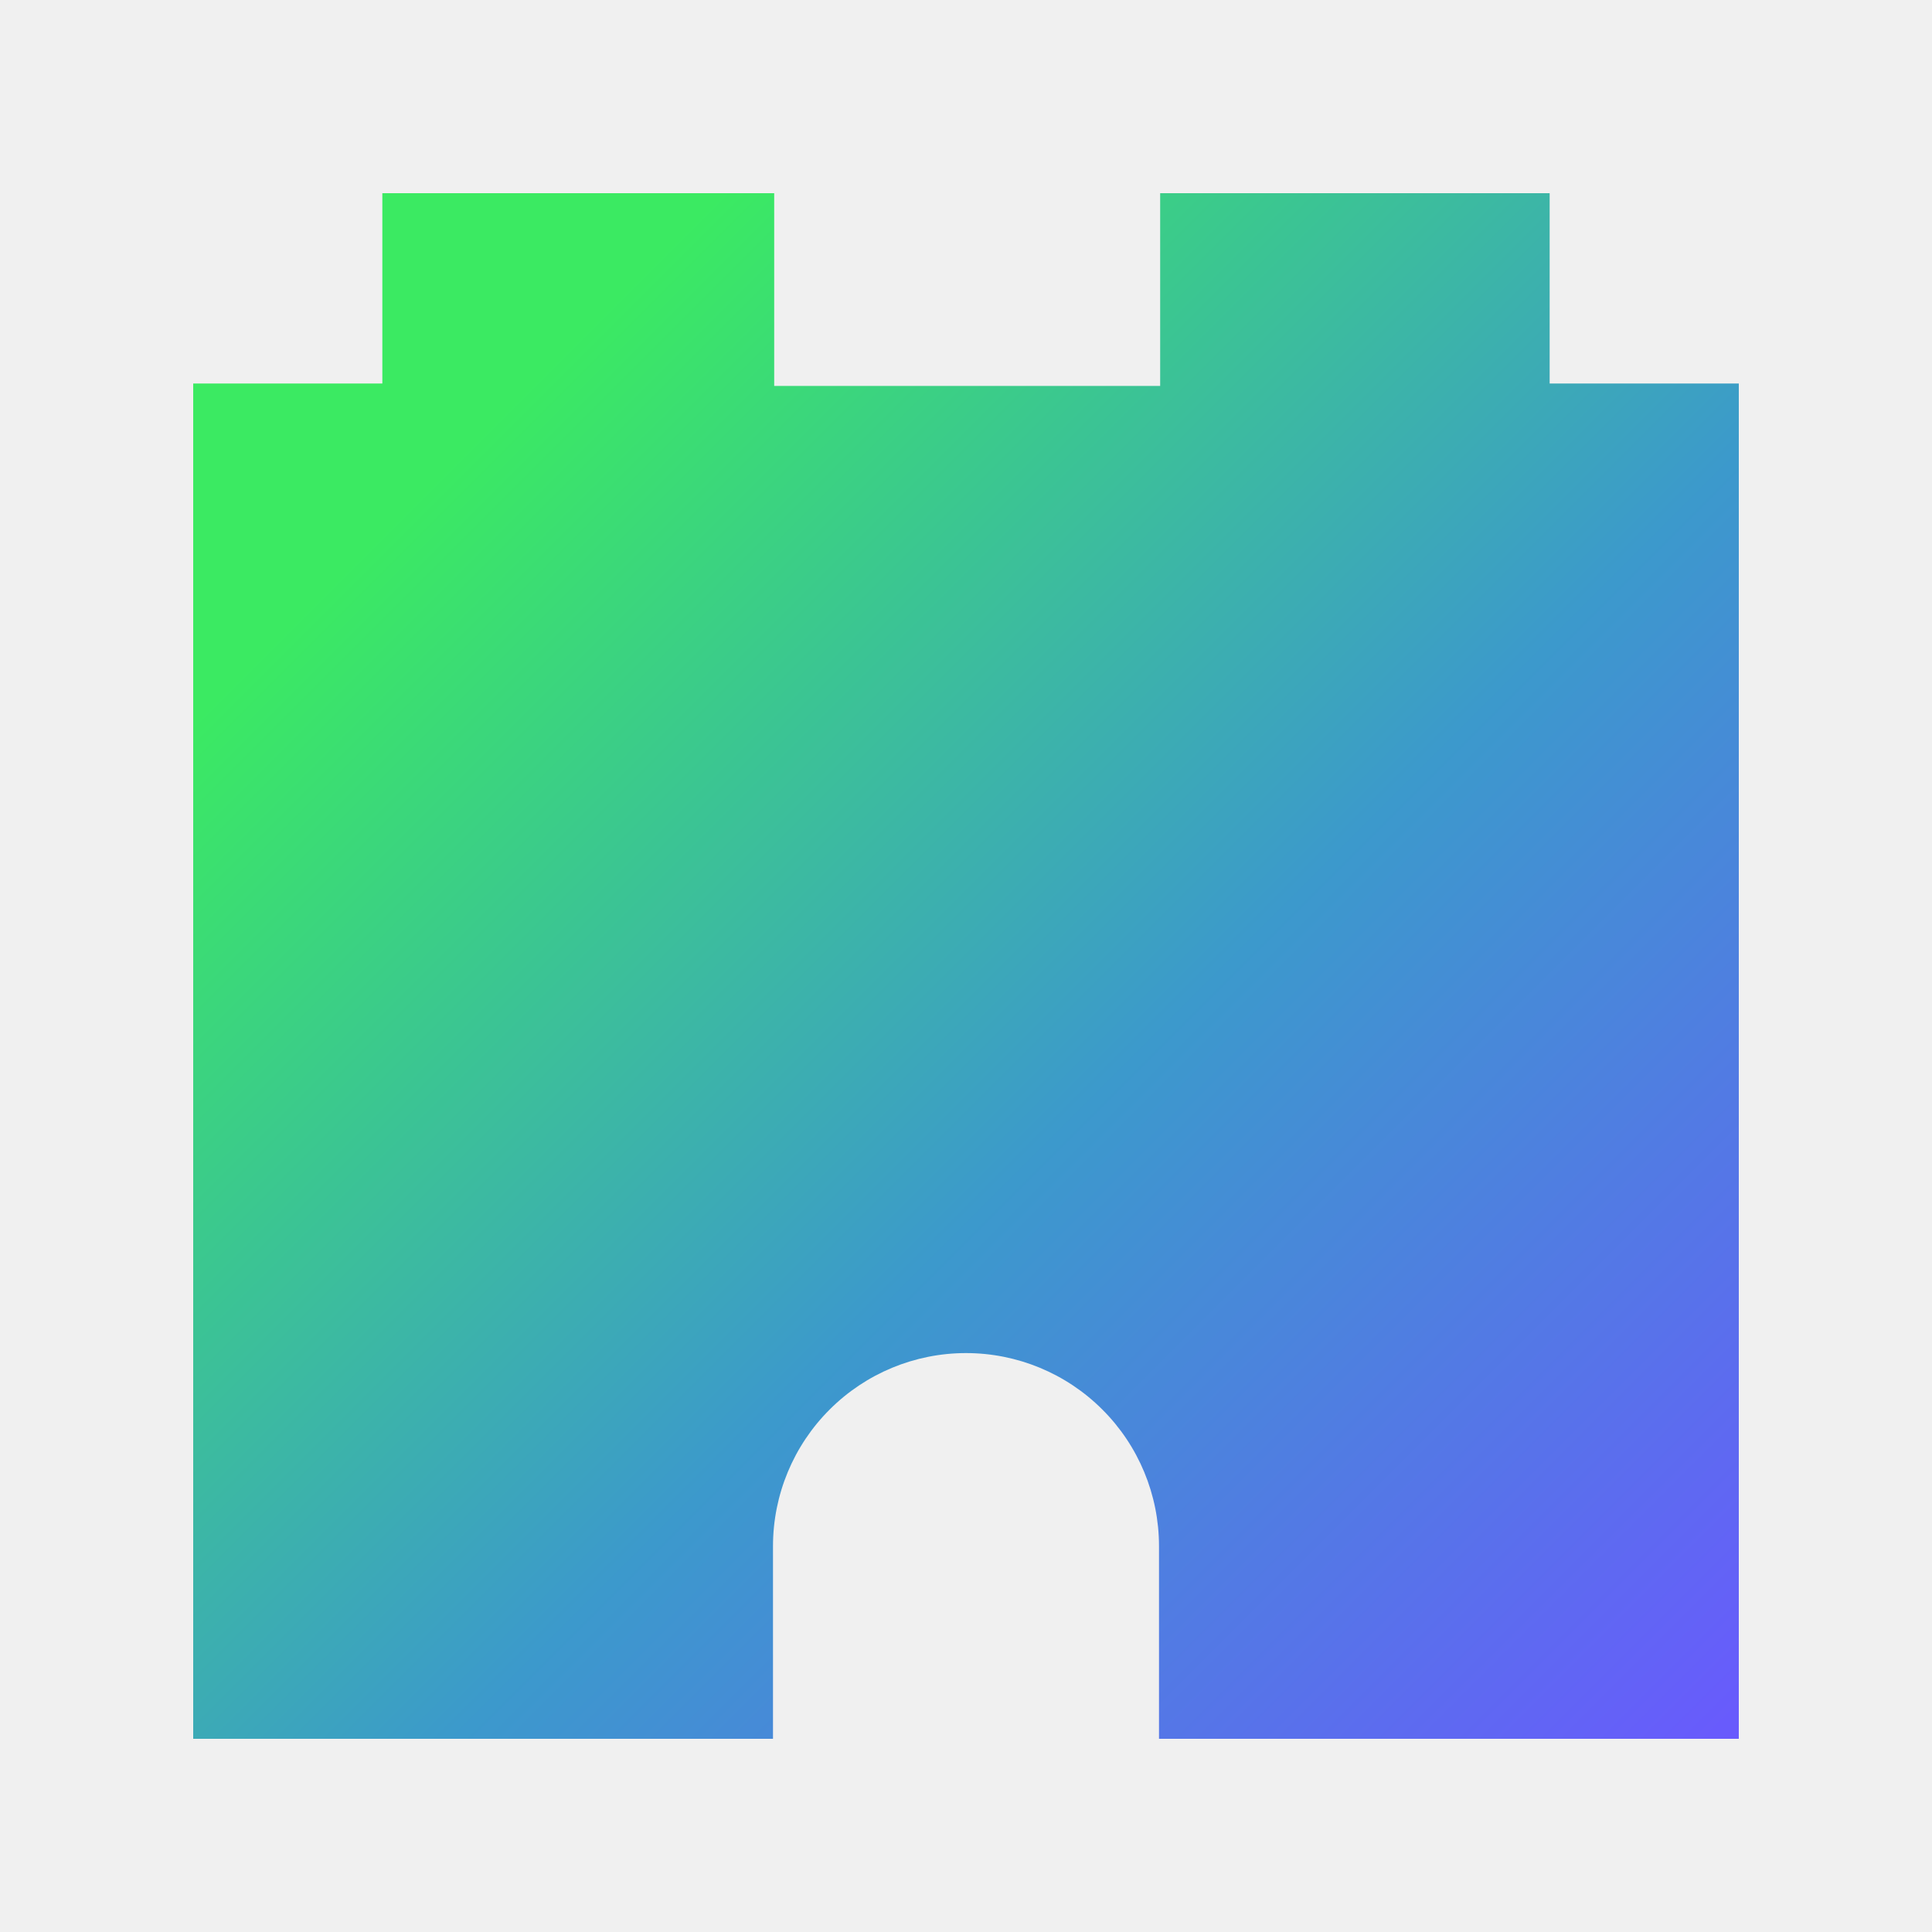
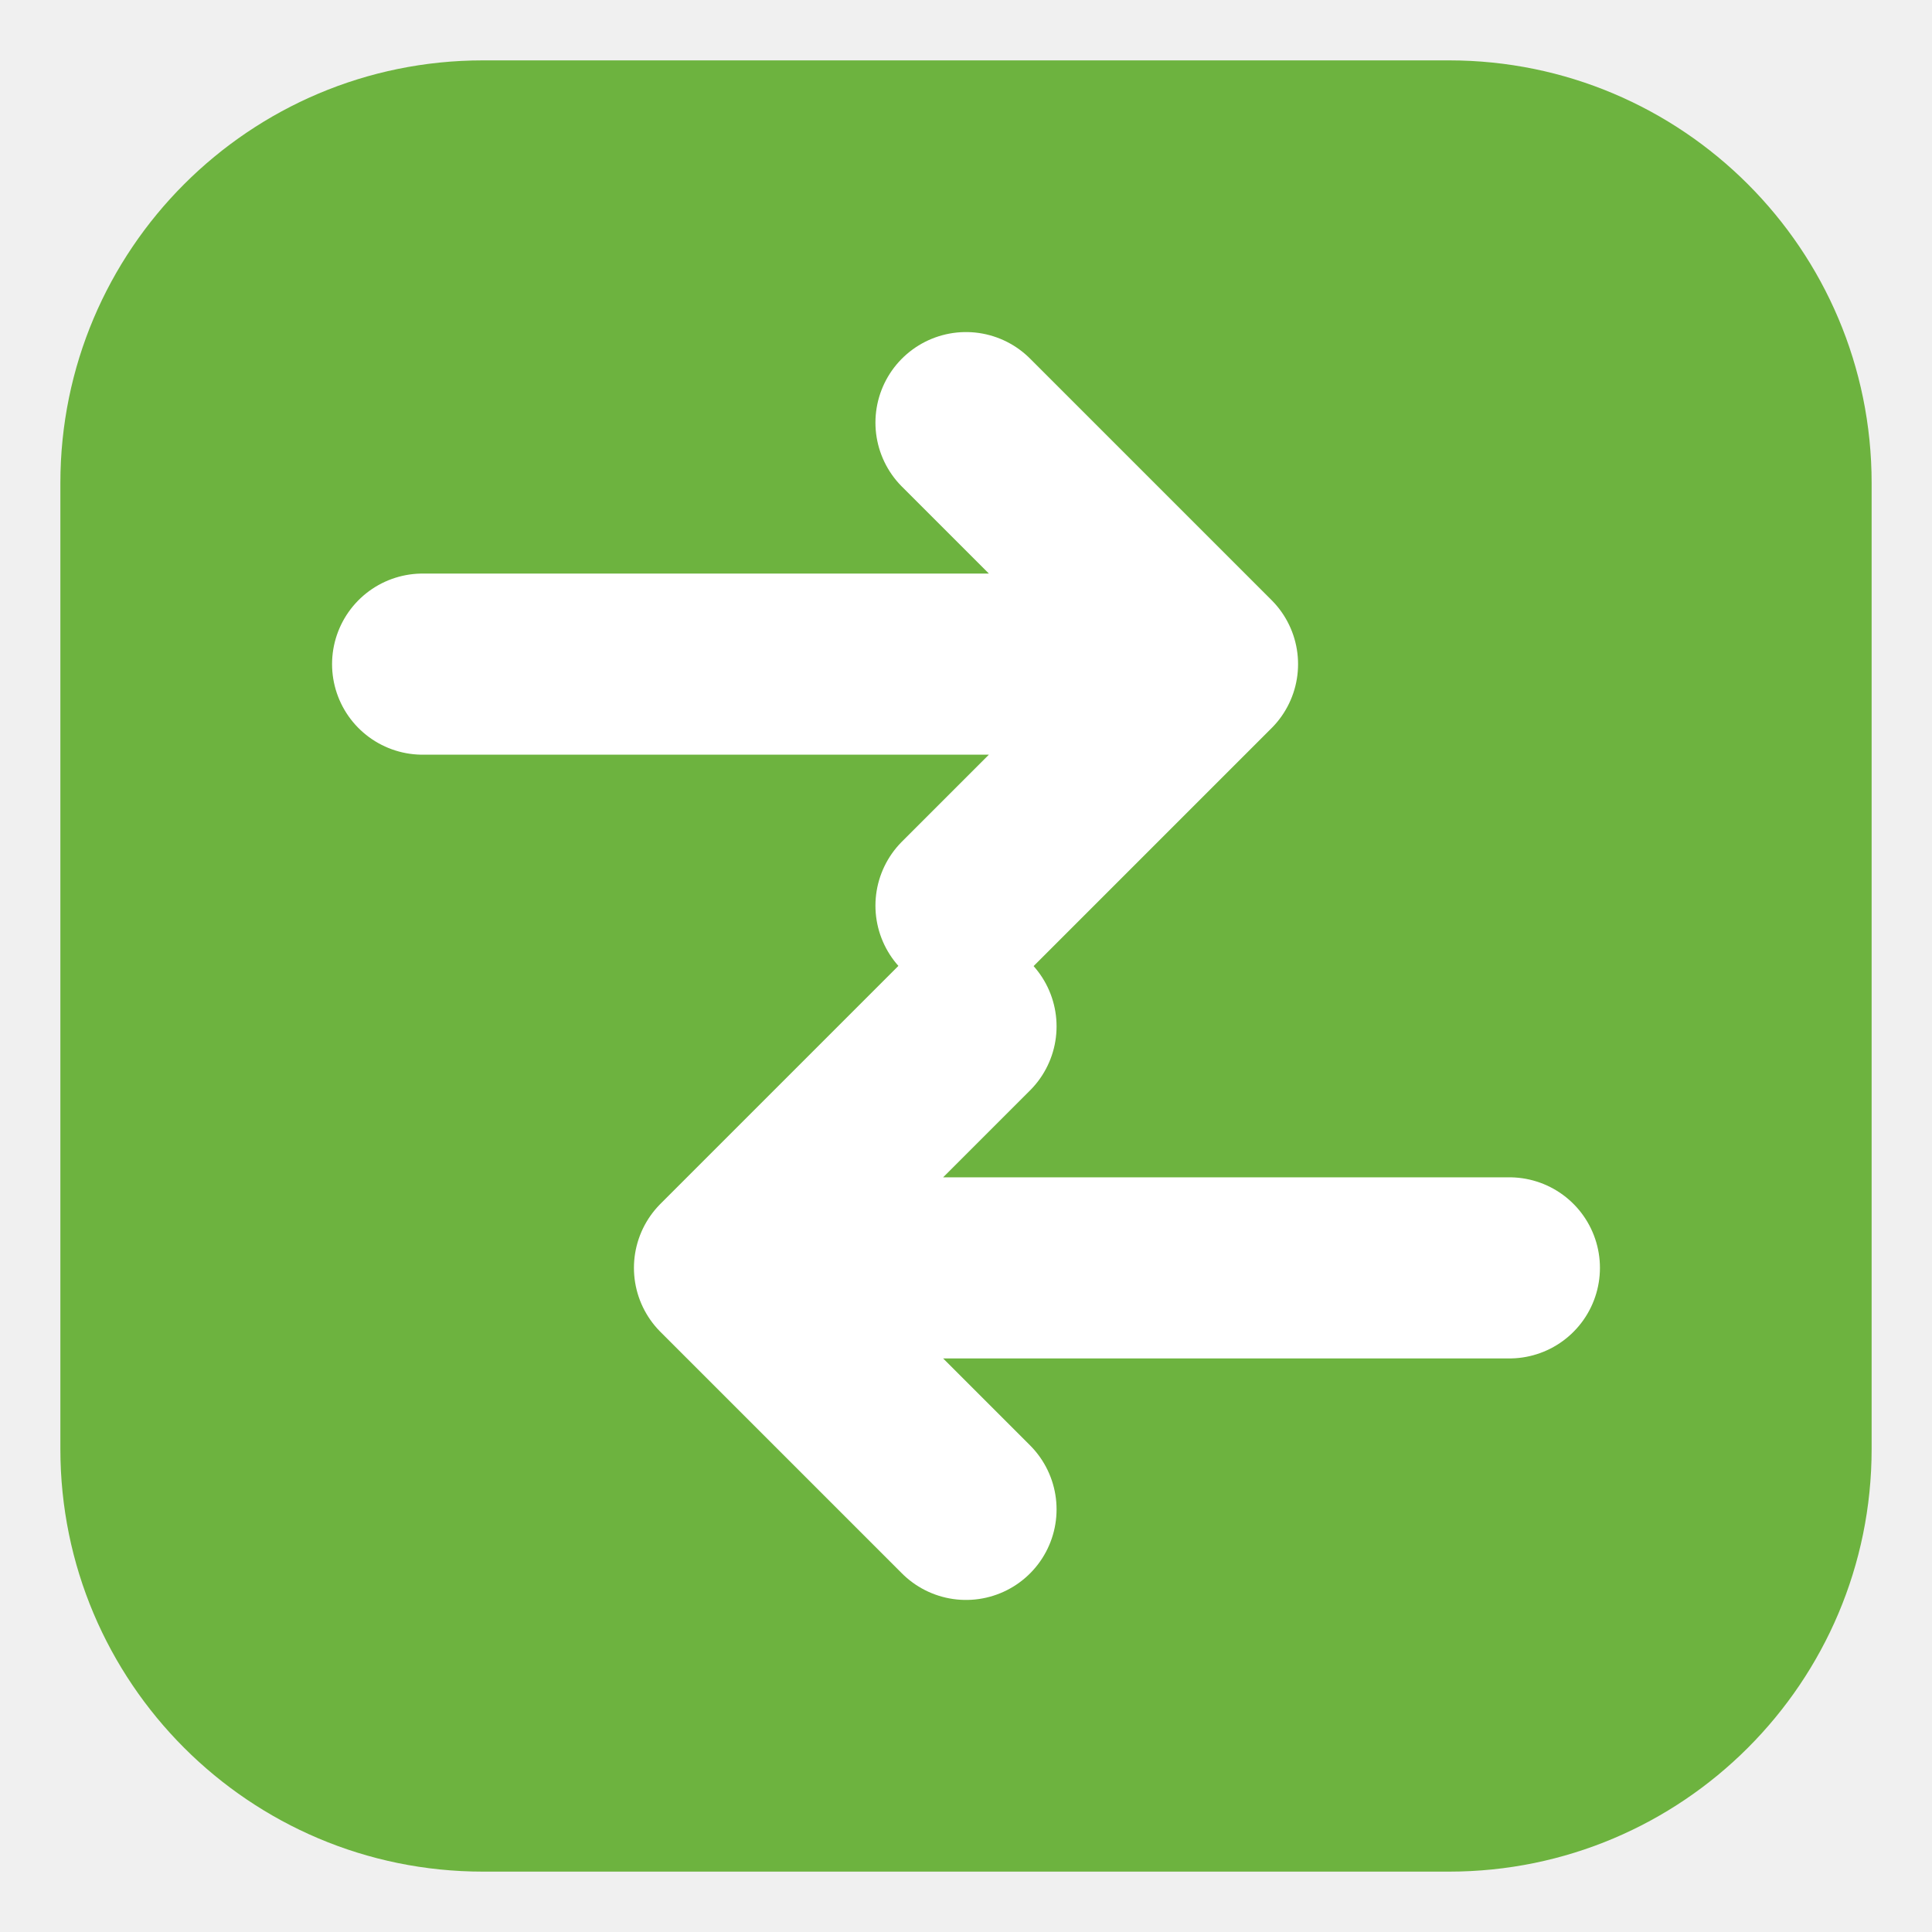
- <svg xmlns="http://www.w3.org/2000/svg" width="40" height="40" viewBox="0 0 40 40" fill="none">
-   <path d="M32.084 7.94V4H24.02V7.99H16.029V4H7.916V7.94H4V36H16.004V32.005C16.006 30.946 16.427 29.931 17.177 29.183C17.926 28.434 18.941 28.014 20 28.014C21.059 28.014 22.074 28.434 22.823 29.183C23.573 29.931 23.994 30.946 23.996 32.005V36H36V7.94H32.084Z" fill="url(#paint0_linear)" />
-   <defs>
-     <linearGradient id="paint0_linear" x1="2.942" y1="4.9" x2="37.777" y2="39.734" gradientUnits="userSpaceOnUse">
-       <stop offset="0.159" stop-color="#3BEA62" />
-       <stop offset="0.54" stop-color="#3C99CC" />
-       <stop offset="0.937" stop-color="#6B57FF" />
-     </linearGradient>
-   </defs>
+ <svg xmlns="http://www.w3.org/2000/svg" width="16" height="16" viewBox="0 0 16 16">
+   <rect x="0.5" y="0.5" width="15" height="15" rx="3.5" fill="#6DB33F" />
+   <g fill="none" stroke="#FFFFFF" stroke-width="1.5" stroke-linecap="round" stroke-linejoin="round">
+     <path d="M3.5 5.5 H10 M8 3.5 L10 5.5 L8 7.5" />
+     <path d="M12.5 10.5 H6 M8 8.5 L6 10.5 L8 12.5" />
+   </g>
</svg>
